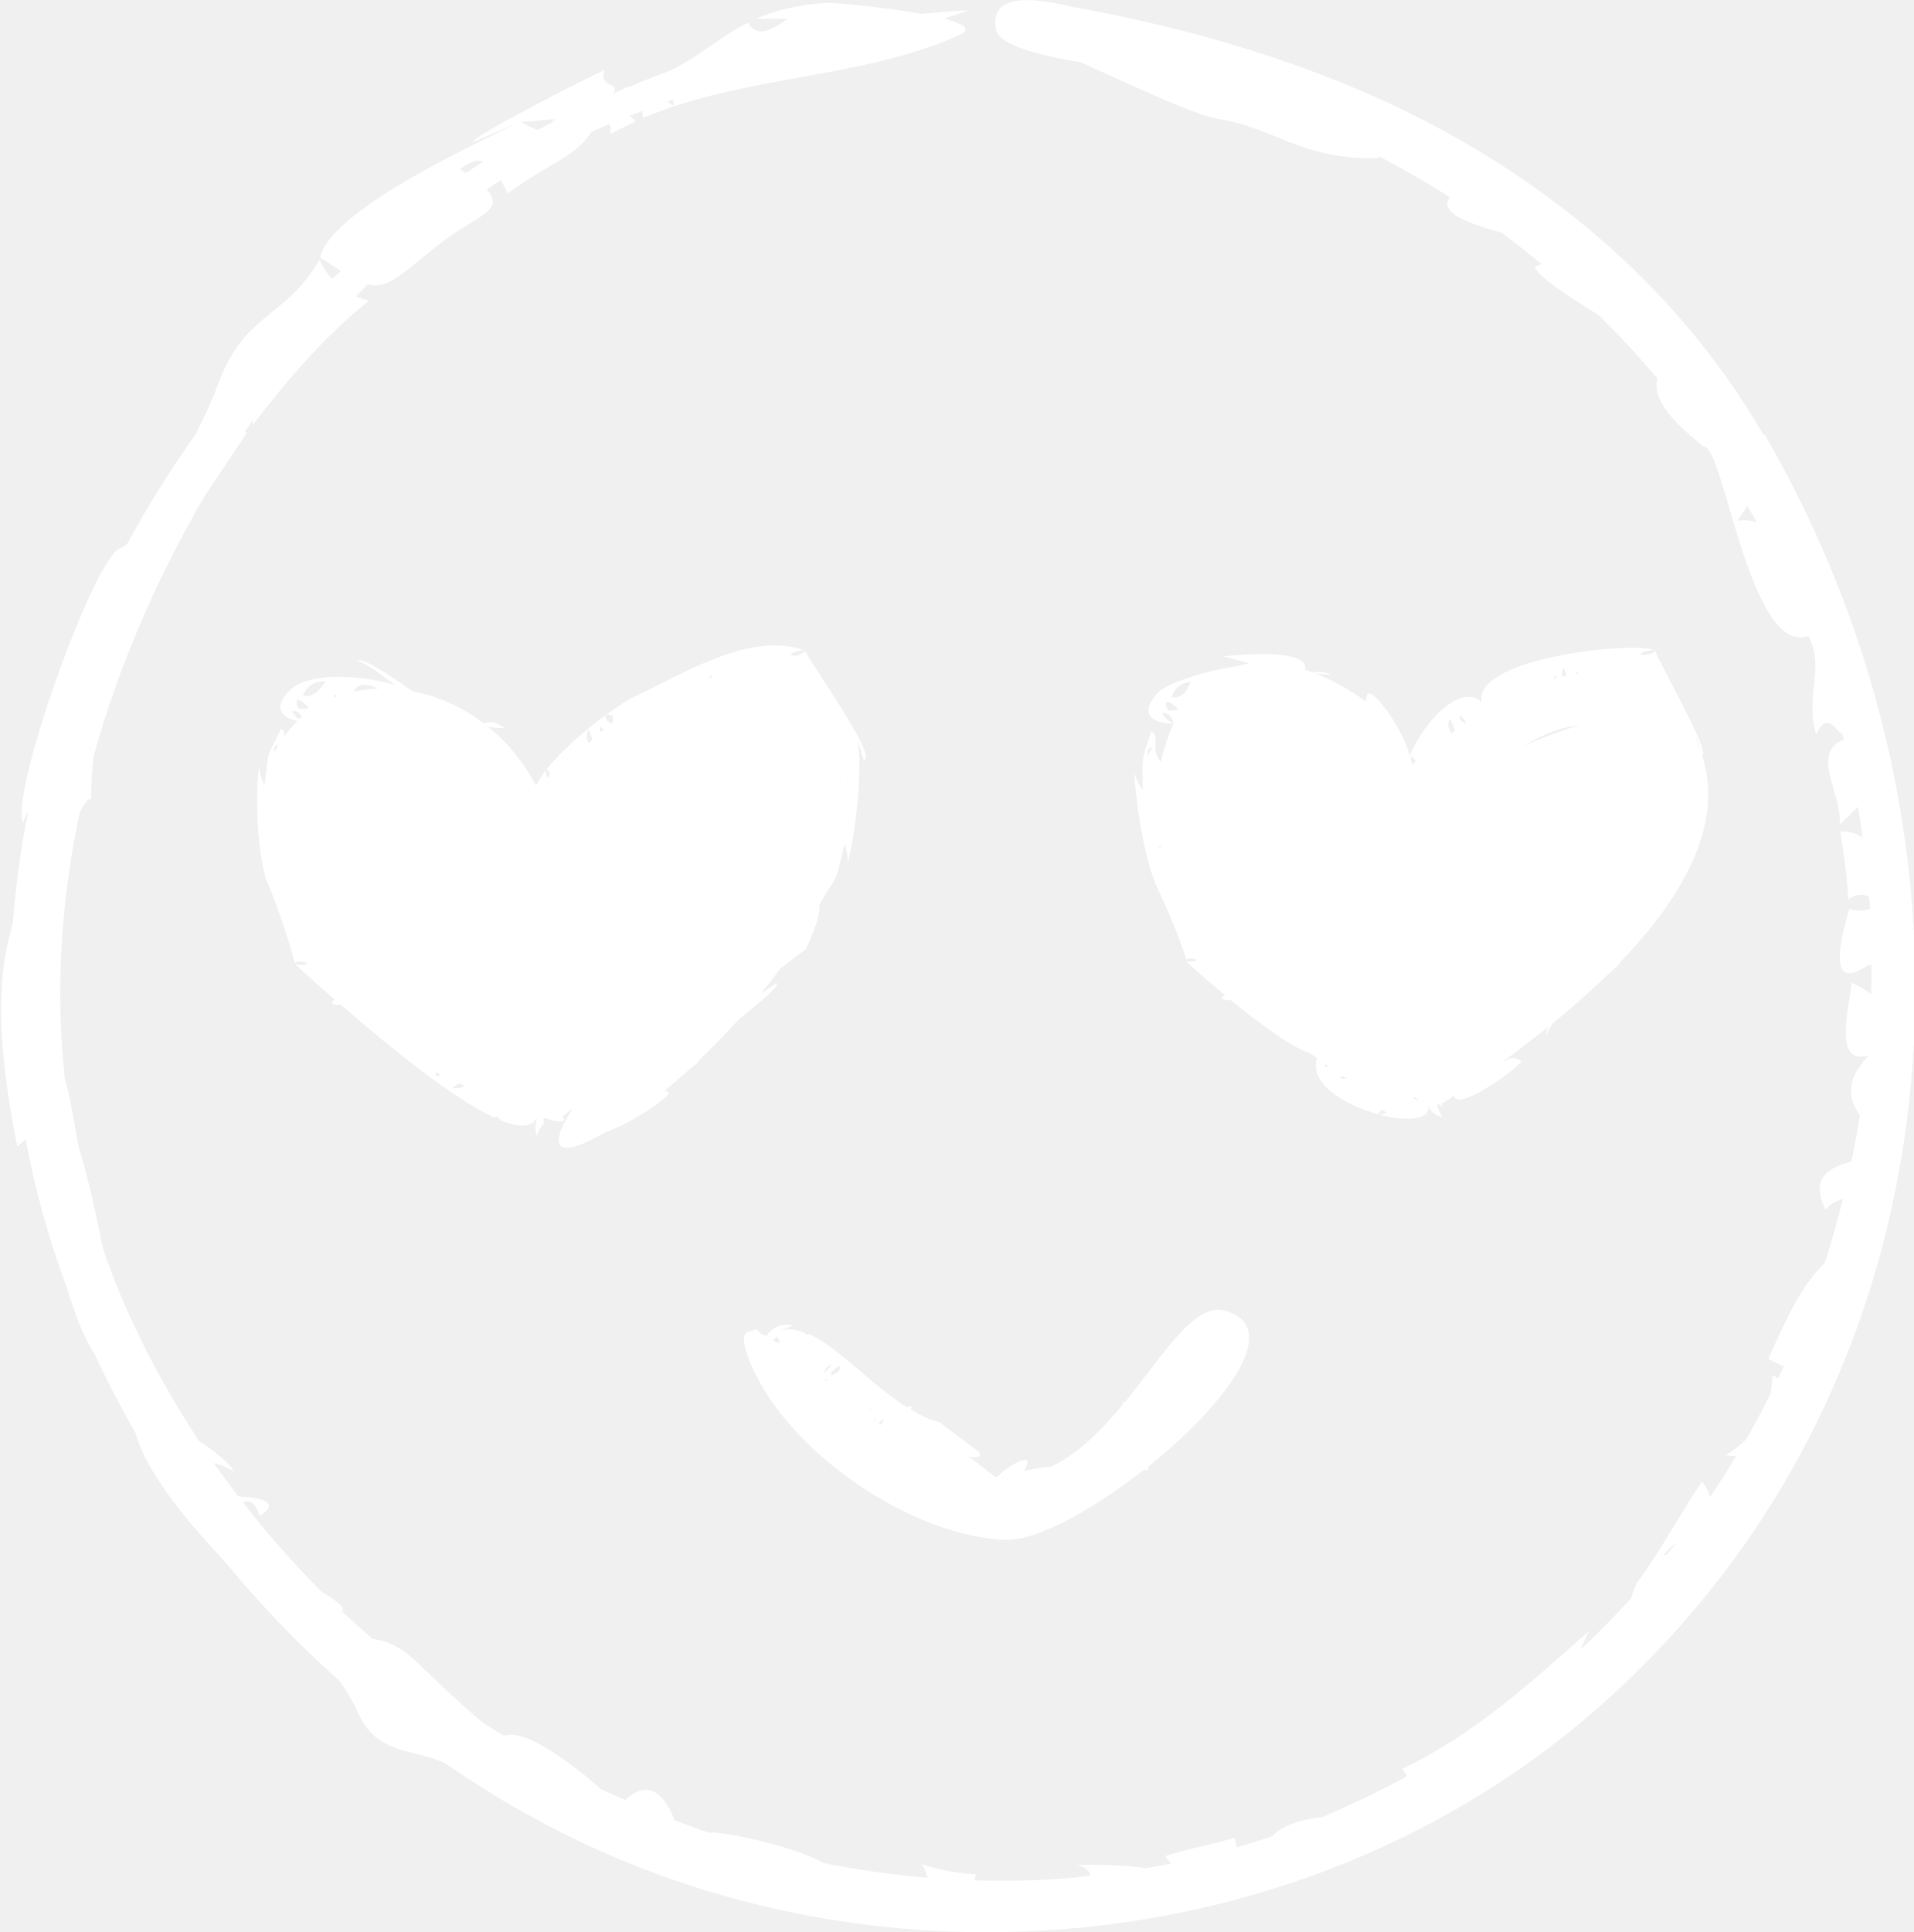
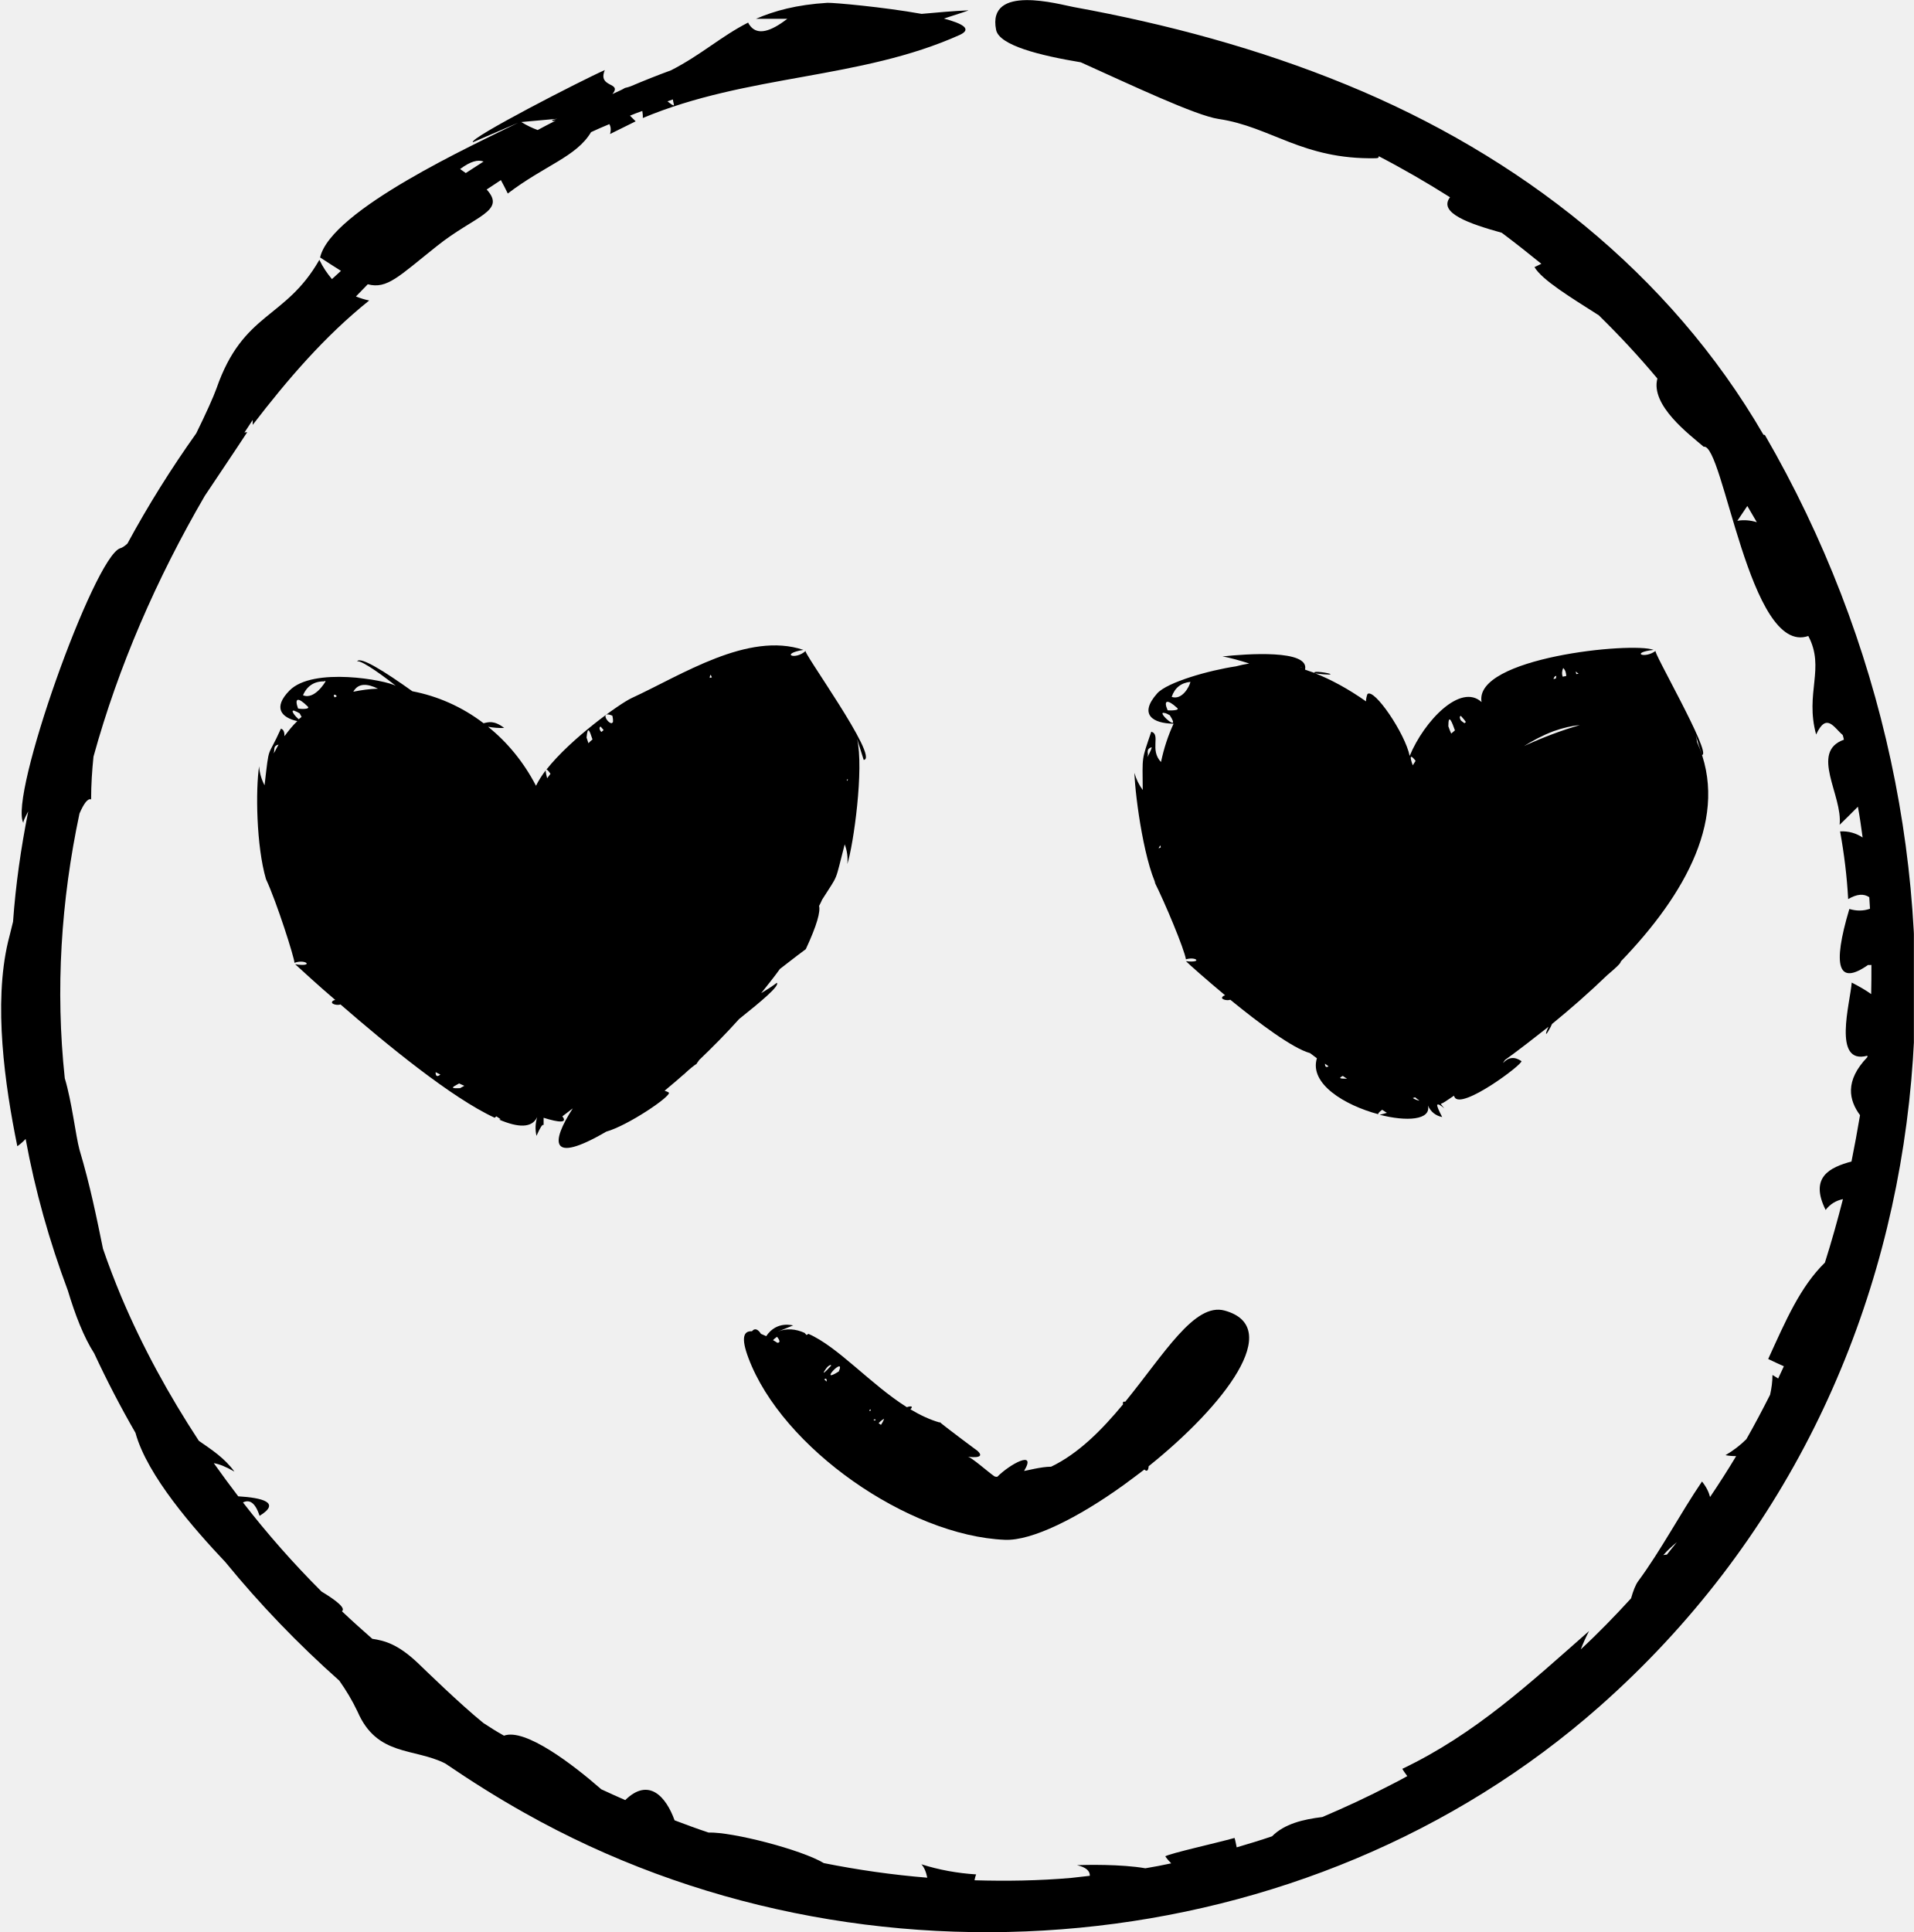
<svg xmlns="http://www.w3.org/2000/svg" width="214" height="216" viewBox="0 0 214 216" fill="none">
-   <g clip-path="url(#clip0_271_922)">
-     <path d="M105.063 159.036C103.949 158.721 102.861 158.195 101.8 157.564C101.88 157.485 101.933 157.406 101.959 157.327C101.959 157.196 101.667 157.222 101.402 157.327C97.343 154.778 93.681 150.545 90.392 149.126C90.338 149.179 90.259 149.205 90.179 149.257L89.967 149.021C88.985 148.574 87.951 148.469 86.942 148.889C87.526 148.653 88.11 148.416 88.694 148.18C88.72 148.232 86.889 147.575 85.669 149.389C85.457 149.284 85.271 149.205 85.085 149.126C84.82 148.705 84.449 148.39 84.077 148.837C83.149 148.784 82.83 149.547 83.679 151.807C87.447 161.901 101.588 171.706 112.359 172.153C115.384 172.285 120.557 169.682 125.598 166.055C126.394 165.476 127.164 164.898 127.96 164.294C128.278 164.609 128.411 164.32 128.437 163.926C136.901 157.143 143.666 148.364 136.927 146.524C133.558 145.604 130.188 151.36 125.811 156.723C125.572 156.644 125.519 156.802 125.572 157.012C123.237 159.825 120.611 162.506 117.533 163.978C116.392 163.978 114.694 164.451 114.508 164.451C115.968 162.033 112.916 163.689 111.51 165.108C111.404 165.108 111.298 165.108 111.192 165.056C110.529 164.609 108.645 162.927 108.194 162.848C108.088 162.848 110.423 163.216 109.282 162.191C109.441 162.322 105.833 159.641 105.063 158.984V159.036ZM92.434 154.462C92.434 154.462 92.249 154.304 92.169 154.226C92.381 154.015 92.461 154.226 92.434 154.462ZM98.51 159.299C98.51 159.299 98.324 159.194 98.245 159.115C98.404 158.931 98.59 158.773 98.855 158.616C98.775 158.878 98.643 159.089 98.51 159.299ZM97.926 158.747L97.794 158.826C97.794 158.826 97.688 158.747 97.661 158.721C97.794 158.668 97.9 158.668 97.926 158.747ZM97.369 157.696C97.024 157.932 97.343 157.328 97.369 157.696V157.696ZM93.787 153.332C91.347 154.883 94.61 151.466 93.787 153.332V153.332ZM92.939 152.675C91.4 154.357 92.434 152.859 92.567 152.78C92.779 152.596 92.912 152.57 92.939 152.675ZM92.169 151.781C90.524 155.119 92.859 151.755 92.169 151.781V151.781ZM86.889 149.468C86.889 149.468 87.473 150.125 86.916 150.125C86.757 150.02 86.598 149.915 86.438 149.836C86.518 149.731 86.651 149.625 86.863 149.468H86.889Z" fill="white" />
-     <path d="M77.895 118.896C77.895 118.896 78.055 118.712 78.187 118.502C79.673 117.082 81.185 115.558 82.644 113.928C85.218 111.877 87.208 110.195 86.863 109.88C86.306 110.3 85.722 110.668 85.112 111.036C85.828 110.142 86.545 109.249 87.208 108.329C88.694 107.172 89.967 106.199 90.1 106.12C91.373 103.387 91.745 101.915 91.585 101.284C91.718 101.047 91.824 100.811 91.93 100.574C93.841 97.551 93.284 98.865 94.451 94.397C94.716 95.106 94.822 95.842 94.743 96.605C95.433 94.475 96.626 85.932 95.831 82.594C96.069 83.382 96.335 84.171 96.573 84.96C98.43 84.828 89.41 72.447 90.1 72.762C88.906 73.866 87.155 73.104 89.834 72.657C83.626 70.581 76.224 75.47 70.626 78.046C69.273 78.677 63.834 82.567 61.101 86.037C61.181 86.037 61.313 86.169 61.552 86.51L61.181 87.01C61.181 87.01 60.995 86.353 61.022 86.116C60.571 86.721 60.199 87.299 59.934 87.851C58.528 85.144 56.67 82.935 54.575 81.253C55.158 81.358 55.769 81.411 56.379 81.385C55.238 80.517 54.628 80.727 54.071 80.859C51.63 78.992 48.87 77.809 46.111 77.284C42.98 75.049 40.248 73.341 39.929 73.945C40.434 73.735 43.458 76.022 44.254 76.679C43.193 76.048 34.995 74.524 32.368 77.205C30.484 79.124 31.466 80.228 33.244 80.622C32.713 81.122 32.262 81.7 31.811 82.305C31.811 81.884 31.731 81.569 31.413 81.463C29.848 84.96 30.139 82.988 29.582 87.799C29.237 87.141 29.025 86.432 28.972 85.669C28.574 88.298 28.654 94.581 29.741 98.287C30.935 100.837 32.925 107.093 32.925 107.645C34.225 107.172 35.18 108.145 33.005 107.803C33.986 108.697 35.552 110.142 37.489 111.798C37.303 111.825 37.144 111.904 37.117 112.061C37.091 112.272 37.727 112.429 38.072 112.298C43.246 116.793 50.515 122.76 55.318 124.968C55.37 124.916 55.424 124.863 55.503 124.811L55.981 125.126C55.981 125.126 55.875 125.152 55.822 125.179C57.917 126.072 59.483 126.151 60.066 124.889C59.854 125.599 59.828 126.283 59.987 126.992C60.411 126.046 60.65 125.652 60.783 125.783C60.783 125.52 60.783 125.231 60.783 124.968C62.534 125.52 63.489 125.573 62.879 124.811C63.277 124.521 63.648 124.206 64.046 123.917C61.605 127.676 61.393 130.252 67.787 126.519C70.228 125.836 75.057 122.55 74.791 122.156C74.632 122.05 74.473 121.998 74.314 121.945C75.057 121.341 75.826 120.657 76.622 119.974C76.542 120.105 76.489 120.237 76.436 120.368C76.516 120.237 76.542 120.105 76.622 119.974C77.046 119.579 77.498 119.185 77.948 118.896H77.895ZM94.69 87.273C94.69 87.273 94.69 87.194 94.69 87.141C94.743 87.141 94.769 87.141 94.822 87.141C94.822 87.168 94.769 87.22 94.716 87.299L94.69 87.273ZM94.186 83.593C91.877 81.437 94.875 84.329 94.186 83.593V83.593ZM79.62 75.733C79.62 75.733 79.461 75.759 79.355 75.785C79.355 75.68 79.381 75.575 79.434 75.444C79.54 75.522 79.54 75.628 79.593 75.733H79.62ZM68.477 80.044C68.556 80.386 68.556 80.622 68.53 80.754C68.477 80.806 68.424 80.832 68.371 80.859C67.84 80.78 67.124 79.439 68.477 80.017V80.044ZM67.15 81.227C67.309 81.385 67.389 81.516 67.495 81.621C67.416 81.7 67.336 81.752 67.257 81.831C67.177 81.779 67.124 81.7 67.124 81.7C66.991 81.437 67.018 81.279 67.177 81.227H67.15ZM66.248 82.672C66.089 82.804 65.93 82.935 65.797 83.093C65.744 82.909 65.665 82.699 65.585 82.462C65.718 81.069 65.93 81.7 66.248 82.672ZM42.264 76.995C41.309 77.021 40.407 77.152 39.505 77.336C40.062 76.337 41.07 76.416 42.264 76.995ZM37.648 77.862C37.648 77.862 37.489 77.941 37.409 77.967C37.144 77.52 37.621 77.652 37.648 77.862ZM36.268 76.18C36.268 76.18 36.268 76.048 36.401 76.18C36.401 76.206 35.18 78.283 33.88 77.731C34.331 76.679 35.154 76.153 36.268 76.18ZM34.384 78.966C34.809 79.334 33.509 79.281 33.323 79.203C32.899 78.02 33.323 77.915 34.384 78.966ZM33.005 79.518C33.005 79.518 33.005 79.466 33.509 79.755C33.589 79.912 33.668 80.044 33.721 80.149C33.615 80.228 33.509 80.333 33.403 80.412C32.925 80.017 32.368 79.255 33.005 79.492V79.518ZM30.617 84.118C30.75 83.882 30.484 83.382 31.148 83.251C30.988 83.514 30.856 83.777 30.723 84.039C30.59 84.223 30.484 84.329 30.617 84.145V84.118ZM48.711 119.869C48.87 119.947 49.056 120.053 49.242 120.131C48.977 120.368 48.685 120.421 48.711 119.869ZM51.444 121.656C50.303 121.709 50.489 121.577 51.338 121.13C51.523 121.209 51.709 121.314 51.922 121.393C51.762 121.472 51.63 121.551 51.444 121.656Z" fill="white" />
-     <path d="M129.737 99.628C129.525 99.233 129.286 98.892 129.047 98.524C130.268 100.942 132.417 106.094 132.602 107.251C133.77 106.909 134.513 107.671 132.602 107.461C133 107.855 134.805 109.459 136.98 111.273C136.821 111.325 136.662 111.404 136.635 111.562C136.635 111.746 137.219 111.904 137.564 111.772C140.748 114.375 144.541 117.214 146.478 117.739C146.744 117.923 146.982 118.134 147.248 118.318C146.372 121.183 150.378 123.575 154.119 124.574C154.066 124.521 154.119 124.39 154.544 124.075L155.074 124.416C155.074 124.416 154.491 124.6 154.252 124.627C157.276 125.415 160.036 125.231 159.664 123.601C159.983 124.311 160.513 124.732 161.256 124.889C160.858 124.127 160.672 123.68 160.699 123.522C160.805 123.417 161.044 123.522 161.495 123.917C161.495 123.917 161.309 123.706 161.097 123.417C161.256 123.365 161.442 123.26 161.601 123.154C161.919 122.944 162.238 122.734 162.583 122.497C162.583 122.55 162.609 122.602 162.636 122.655C163.379 124.153 170.33 118.949 170.117 118.633C169.348 118.107 168.658 118.186 168.075 118.843C168.101 118.738 168.207 118.633 168.287 118.502C169.852 117.371 171.471 116.11 173.142 114.795C172.956 115.19 172.797 115.61 172.903 115.584C172.956 115.584 173.354 114.927 173.54 114.48C175.636 112.771 177.732 110.931 179.722 109.012C180.65 108.223 181.234 107.698 181.234 107.487C188.424 100.022 193.465 91.242 189.75 82.962C189.724 82.699 189.671 82.436 189.618 82.226C189.83 82.962 190.069 83.671 190.308 84.407C191.475 84.355 184.524 72.368 185.134 72.762C183.887 73.709 182.216 72.973 184.895 72.657C182.507 71.737 164.758 73.525 165.66 78.493C163.325 76.337 159.24 80.596 157.621 84.513C157.117 82.015 153.642 76.889 152.899 77.599C152.793 77.888 152.74 78.151 152.74 78.414C150.723 76.995 148.813 75.969 147.009 75.26C147.221 75.338 148.893 75.496 148.76 75.365C148.707 75.26 146.77 74.944 146.982 75.233C146.611 75.102 146.266 74.997 145.921 74.865C146.452 72.578 139.288 73.104 136.688 73.393C137.537 73.525 138.784 73.893 139.686 74.182C139.182 74.261 138.678 74.366 138.201 74.497C135.203 74.944 130.533 76.258 129.392 77.52C127.27 79.912 128.941 80.885 131.223 80.911C130.613 82.226 130.135 83.671 129.817 85.196C128.517 83.829 129.817 82.121 128.729 81.805C127.615 85.091 127.747 84.434 127.774 88.324C127.349 87.746 127.031 87.089 126.845 86.405C126.925 89.087 128.013 97.157 129.711 99.707L129.737 99.628ZM129.525 94.87C129.525 94.87 129.631 94.659 129.764 94.502C129.764 94.581 129.764 94.659 129.79 94.738C129.711 94.791 129.631 94.817 129.525 94.843V94.87ZM170.409 83.409C171.391 82.804 172.452 82.226 173.699 81.752C174.734 81.385 175.716 81.148 176.644 81.069C174.601 81.647 172.479 82.462 170.409 83.409ZM148.15 118.922C148.15 118.922 148.415 119.106 148.548 119.211C148.335 119.369 148.15 119.317 148.15 118.922ZM150.14 120.289C150.299 120.394 150.458 120.499 150.617 120.605C149.715 120.605 149.689 120.526 150.14 120.289ZM157.966 122.76C157.966 122.76 158.152 122.708 158.232 122.681C158.391 122.813 158.55 122.944 158.709 123.049C158.656 123.076 158.152 122.918 157.94 122.734L157.966 122.76ZM176.511 75.338C176.511 75.338 176.326 75.338 176.246 75.365C176.246 75.26 176.193 75.181 176.193 75.076L176.511 75.338ZM174.787 74.681C175.052 74.944 175.105 75.233 175.132 75.575C174.999 75.601 174.867 75.628 174.734 75.654C174.628 75.391 174.628 75.076 174.787 74.681ZM174.018 75.575L173.964 75.864C173.964 75.864 173.779 75.891 173.699 75.917C173.752 75.733 173.858 75.549 174.018 75.575ZM172.346 75.628C171.895 75.522 172.346 76.075 172.346 75.628V75.628ZM164.572 78.913C162.662 78.046 165.183 81.358 164.572 78.913V78.913ZM163.352 80.044C163.67 80.386 163.83 80.596 163.909 80.727C163.856 80.754 163.803 80.806 163.75 80.859C163.564 80.727 163.352 80.57 163.326 80.517C163.193 80.254 163.193 80.096 163.326 80.044H163.352ZM162.662 81.674C162.53 81.779 162.397 81.91 162.264 82.015C162.158 81.779 162.052 81.516 161.946 81.201C161.946 79.65 162.37 80.78 162.689 81.674H162.662ZM158.285 85.065L157.966 85.564C157.887 85.354 157.356 83.882 158.285 85.065ZM145.55 74.655C145.55 74.655 145.444 74.602 145.39 74.602C145.47 74.602 145.523 74.602 145.55 74.655ZM133.107 76.232C133 76.758 132.178 78.309 131.011 77.915C131.356 76.889 132.072 76.337 133.107 76.232ZM131.594 79.124C132.045 79.466 130.719 79.439 130.56 79.413C130.055 78.256 130.533 78.151 131.594 79.124ZM130.268 79.728C130.268 79.728 130.268 79.676 130.798 79.965C132.204 82.147 129.047 79.36 130.268 79.728ZM128.782 83.54C128.755 83.829 128.145 84.986 128.331 84.486C128.437 84.25 128.066 83.75 128.782 83.54Z" fill="white" />
-     <path d="M197.179 48.605C186.673 30.493 169.852 17.376 150.538 9.463C140.748 5.441 130.454 2.681 120.054 0.789C118.462 0.499 110.343 -1.84 111.378 3.338C111.723 5.073 116.26 6.204 120.849 6.966C126.394 9.463 133.717 12.933 136.264 13.301C142.127 14.169 145.603 17.849 153.828 17.691C154.119 17.691 154.199 17.586 154.146 17.455C156.879 18.874 159.558 20.425 162.132 22.055C160.779 23.816 164.334 25.025 167.916 26.024C169.428 27.154 170.887 28.311 172.346 29.494C171.922 29.704 171.577 29.862 171.577 29.862C172.426 31.308 175.636 33.253 178.767 35.251C181.075 37.511 183.251 39.851 185.32 42.322C184.524 45.319 188.902 48.578 190.494 49.945C192.696 49.498 195.614 73.393 202.194 71.106C204.104 74.708 201.796 77.468 203.069 82.121C204.237 79.597 205.059 81.358 206.041 82.173C206.094 82.357 206.147 82.515 206.174 82.699C202.327 84.066 206.067 88.955 205.696 92.215C206.386 91.531 207.076 90.874 207.739 90.191C207.951 91.321 208.11 92.478 208.269 93.634C207.553 93.161 206.704 92.898 205.749 92.951C206.2 95.448 206.518 97.998 206.651 100.521C207.633 99.943 208.402 99.891 209.012 100.311C209.039 100.732 209.065 101.152 209.092 101.599C208.349 101.862 207.58 101.862 206.784 101.625C204.847 108.118 205.537 110.221 208.88 107.882C209.012 107.908 209.145 107.882 209.251 107.882C209.251 108.959 209.251 110.037 209.225 111.141C208.641 110.721 207.925 110.3 207.049 109.853C206.89 112.061 204.847 119.106 208.8 118.029C208.8 118.081 208.8 118.134 208.8 118.186C206.227 120.867 206.757 123.023 207.978 124.679C207.686 126.414 207.367 128.149 207.023 129.858C204.608 130.515 202.3 131.593 204.131 135.273C204.635 134.616 205.298 134.221 206.067 134.064C205.457 136.456 204.794 138.821 204.051 141.161C201.292 143.869 199.7 147.575 197.71 151.939C198.373 152.254 198.931 152.517 199.461 152.754C199.249 153.227 199.037 153.674 198.824 154.12C198.612 153.989 198.426 153.858 198.188 153.726C198.188 154.489 198.082 155.225 197.922 155.934C197.073 157.617 196.198 159.273 195.269 160.903C194.606 161.56 193.837 162.164 192.935 162.69C193.332 162.769 193.73 162.795 194.128 162.795C193.2 164.346 192.218 165.871 191.21 167.369C191.077 166.843 190.812 166.265 190.308 165.634C187.894 169.183 185.718 173.336 183.171 176.78C182.879 177.174 182.614 177.858 182.375 178.699C180.571 180.67 178.714 182.589 176.751 184.403C177.016 183.72 177.334 183.01 177.679 182.353C171.02 188.215 164.944 193.866 156.799 197.757C156.958 198.046 157.171 198.309 157.356 198.572C156.746 198.913 156.109 199.255 155.473 199.571C153.005 200.859 150.458 202.042 147.858 203.146C145.709 203.409 143.613 203.908 142.234 205.301C140.934 205.748 139.607 206.142 138.28 206.537C138.201 206.195 138.148 205.827 138.042 205.485C135.866 206.09 130.984 207.168 130.295 207.536C130.507 207.851 130.719 208.088 130.958 208.324C130.003 208.535 129.021 208.719 128.066 208.876C125.386 208.403 121.274 208.482 120.425 208.535C121.407 208.745 121.884 209.165 121.858 209.717C121.168 209.796 120.478 209.875 119.762 209.954C116.153 210.269 112.545 210.322 108.964 210.217C109.017 210.007 109.043 209.796 109.149 209.56C107.053 209.428 105.01 209.06 103.021 208.429C103.312 208.719 103.551 209.271 103.684 209.928C99.784 209.612 95.937 209.06 92.116 208.298C89.569 206.773 81.875 204.802 79.222 204.881C77.949 204.46 76.675 203.987 75.428 203.514C74.473 200.859 72.536 198.677 69.91 201.253C69.008 200.859 68.132 200.464 67.23 200.044C64.046 197.257 58.714 193.183 56.352 194.05C55.503 193.577 54.761 193.104 54.044 192.631C51.417 190.502 47.517 186.69 46.721 185.928C44.466 183.798 43.007 183.43 41.627 183.22C40.487 182.221 39.346 181.196 38.232 180.145C38.683 179.803 37.648 178.962 35.95 177.937C32.819 174.808 29.874 171.47 27.168 167.974C27.858 167.632 28.521 167.921 29.025 169.472C31.466 167.974 29.291 167.448 26.637 167.29C25.709 166.081 24.807 164.846 23.905 163.584C24.541 163.689 25.311 164.004 26.213 164.53C25.125 163.032 23.719 162.112 22.233 161.087C18.89 155.987 15.945 150.624 13.558 144.973C12.815 143.185 12.125 141.398 11.515 139.61C10.798 136.114 10.082 132.539 8.888 128.543C8.464 126.992 8.039 123.181 7.243 120.552C6.182 110.642 6.819 100.705 8.888 90.953C9.366 89.849 9.817 89.218 10.188 89.376C10.188 87.72 10.294 86.142 10.454 84.591C13.239 74.497 17.511 64.692 22.897 55.439C24.435 53.126 26.027 50.786 27.646 48.316C27.513 48.342 27.433 48.316 27.327 48.368C27.646 47.895 27.938 47.422 28.256 46.949C28.256 47.133 28.256 47.29 28.256 47.501C32.129 42.453 36.295 37.59 41.283 33.595C40.752 33.49 40.275 33.332 39.797 33.148C40.248 32.701 40.672 32.228 41.123 31.781C43.299 32.359 44.599 30.887 48.87 27.496C53.115 24.105 56.644 23.632 54.416 21.187C54.946 20.846 55.477 20.478 56.007 20.136C56.246 20.583 56.511 21.082 56.777 21.634C60.916 18.48 64.444 17.533 66.089 14.773C66.752 14.458 67.442 14.169 68.132 13.88C68.291 14.142 68.344 14.484 68.212 14.984C69.167 14.51 70.122 14.037 71.077 13.564C70.865 13.354 70.653 13.143 70.44 12.933C70.891 12.749 71.342 12.565 71.82 12.408C71.847 12.644 71.9 12.907 71.873 13.196C83.573 8.28 96.202 8.911 107.345 3.89C108.725 3.233 107.61 2.629 105.541 2.077C107.266 1.525 108.38 1.157 108.274 1.157C106.523 1.236 104.798 1.393 103.047 1.551C98.802 0.789 93.231 0.289 92.514 0.315C89.065 0.526 86.598 1.209 84.528 2.103H88.031C86.094 3.601 84.741 3.89 83.945 2.97C83.839 2.839 83.732 2.708 83.653 2.524C80.602 4.074 78.426 6.125 75.03 7.86C73.518 8.412 72.006 9.016 70.52 9.647C70.308 9.726 70.122 9.779 69.883 9.831C69.459 10.094 68.955 10.278 68.477 10.515C69.618 9.148 66.779 9.858 67.628 7.834C65.108 8.938 52.32 15.509 52.877 15.904C54.575 15.168 56.246 14.458 57.944 13.722C53.062 16.14 37.011 23.474 35.791 28.784C36.693 29.363 37.436 29.862 38.125 30.283C37.781 30.598 37.462 30.887 37.117 31.203C36.587 30.572 36.109 29.888 35.711 29.047C31.891 35.75 27.195 34.804 24.197 43.452C23.878 44.346 23.029 46.239 21.942 48.447C19.156 52.364 16.582 56.464 14.247 60.776C13.956 61.038 13.664 61.249 13.425 61.301C10.507 62.3 0.902 89.192 2.627 92.031C2.547 91.899 2.786 91.4 3.157 90.716C2.335 94.843 1.751 98.944 1.459 103.045C1.194 104.149 0.982 104.964 0.902 105.279C-0.743 112.245 0.531 121.262 1.937 128.149C2.282 127.912 2.6 127.623 2.866 127.334C3.927 133.117 5.519 138.769 7.588 144.289C8.411 147.023 9.366 149.494 10.533 151.308C11.939 154.331 13.478 157.301 15.149 160.193C16.45 164.977 21.703 170.944 25.205 174.651C29.052 179.356 33.297 183.772 37.94 187.899C38.683 188.951 39.372 190.081 39.983 191.369C42.158 196.39 46.27 195.391 49.773 197.152C52.638 199.098 55.583 200.964 58.634 202.673C96.441 223.991 146.24 219.601 178.873 190.765C219.996 154.41 223.843 94.344 197.339 48.631L197.179 48.605ZM75.163 11.724C74.951 11.566 74.791 11.461 74.632 11.33C74.844 11.251 75.03 11.198 75.243 11.119C75.269 11.54 75.508 11.934 75.189 11.724H75.163ZM62.348 13.275C61.314 13.459 61.791 13.59 62.136 13.485C61.473 13.827 60.783 14.169 60.12 14.537C59.536 14.326 58.873 14.011 58.289 13.643C59.642 13.511 60.995 13.406 62.375 13.275H62.348ZM51.444 18.9C52.611 18.033 53.434 17.823 54.071 18.059C53.407 18.48 52.744 18.927 52.081 19.347C51.869 19.189 51.683 19.058 51.444 18.9ZM194.261 58.226C194.765 57.463 195.137 56.938 195.375 56.57C195.72 57.174 196.092 57.779 196.437 58.383C195.747 58.173 195.03 58.094 194.261 58.226ZM185.983 173.862C186.434 173.336 186.965 172.863 187.496 172.416C187.124 172.889 186.753 173.336 186.381 173.809C186.249 173.809 186.143 173.836 185.983 173.862Z" fill="white" />
+   <g clip-path="url(#clip0_385_2332)">
+     <path d="M105.063 159.036C103.948 158.72 102.861 158.195 101.799 157.564C101.879 157.485 101.932 157.406 101.959 157.327C101.959 157.196 101.667 157.222 101.401 157.327C97.342 154.777 93.681 150.545 90.391 149.126C90.338 149.178 90.258 149.205 90.179 149.257L89.967 149.021C88.985 148.574 87.95 148.469 86.942 148.889C87.526 148.653 88.109 148.416 88.693 148.179C88.72 148.232 86.889 147.575 85.668 149.389C85.456 149.283 85.271 149.205 85.085 149.126C84.82 148.705 84.448 148.39 84.077 148.837C83.148 148.784 82.83 149.546 83.679 151.807C87.446 161.901 101.587 171.706 112.359 172.153C115.383 172.285 120.557 169.682 125.598 166.055C126.394 165.476 127.163 164.898 127.959 164.293C128.278 164.609 128.41 164.32 128.437 163.925C136.9 157.143 143.666 148.363 136.927 146.523C133.557 145.603 130.188 151.36 125.81 156.723C125.571 156.644 125.518 156.802 125.571 157.012C123.237 159.825 120.61 162.506 117.532 163.978C116.392 163.978 114.694 164.451 114.508 164.451C115.967 162.033 112.916 163.689 111.51 165.108C111.404 165.108 111.298 165.108 111.191 165.056C110.528 164.609 108.644 162.926 108.193 162.848C108.087 162.848 110.422 163.216 109.281 162.19C109.44 162.322 105.832 159.641 105.063 158.983V159.036ZM92.434 154.462C92.434 154.462 92.248 154.304 92.169 154.225C92.381 154.015 92.46 154.225 92.434 154.462ZM98.51 159.299C98.51 159.299 98.324 159.194 98.244 159.115C98.403 158.931 98.589 158.773 98.855 158.615C98.775 158.878 98.642 159.088 98.51 159.299ZM97.926 158.747L97.793 158.826C97.793 158.826 97.687 158.747 97.661 158.72C97.793 158.668 97.899 158.668 97.926 158.747ZM97.369 157.695C97.024 157.932 97.342 157.327 97.369 157.695V157.695ZM93.787 153.332C91.346 154.883 94.609 151.465 93.787 153.332V153.332ZM92.938 152.674C91.399 154.357 92.434 152.858 92.567 152.78C92.779 152.596 92.912 152.569 92.938 152.674ZM92.169 151.781C90.524 155.119 92.859 151.754 92.169 151.781V151.781ZM86.889 149.467C86.889 149.467 87.473 150.125 86.915 150.125C86.756 150.019 86.597 149.914 86.438 149.835C86.517 149.73 86.65 149.625 86.862 149.467H86.889Z" fill="black" />
+     <path d="M77.895 118.896C77.895 118.896 78.054 118.712 78.187 118.502C79.672 117.082 81.185 115.557 82.644 113.928C85.218 111.877 87.207 110.195 86.862 109.879C86.305 110.3 85.722 110.668 85.111 111.036C85.828 110.142 86.544 109.249 87.207 108.328C88.693 107.172 89.967 106.199 90.099 106.12C91.373 103.387 91.744 101.914 91.585 101.284C91.718 101.047 91.824 100.81 91.93 100.574C93.84 97.551 93.283 98.865 94.45 94.396C94.716 95.106 94.822 95.842 94.742 96.605C95.432 94.475 96.626 85.932 95.83 82.594C96.069 83.382 96.334 84.171 96.573 84.959C98.43 84.828 89.409 72.447 90.099 72.762C88.905 73.866 87.154 73.104 89.834 72.657C83.626 70.58 76.224 75.47 70.625 78.046C69.272 78.677 63.834 82.567 61.101 86.037C61.18 86.037 61.313 86.169 61.552 86.51L61.18 87.01C61.18 87.01 60.995 86.353 61.021 86.116C60.57 86.721 60.199 87.299 59.933 87.851C58.527 85.143 56.67 82.935 54.574 81.253C55.158 81.358 55.768 81.411 56.378 81.384C55.237 80.517 54.627 80.727 54.07 80.859C51.629 78.992 48.87 77.809 46.111 77.284C42.98 75.049 40.247 73.341 39.929 73.945C40.433 73.735 43.458 76.022 44.254 76.679C43.192 76.048 34.994 74.523 32.367 77.205C30.484 79.124 31.465 80.228 33.243 80.622C32.712 81.121 32.261 81.7 31.81 82.304C31.81 81.884 31.731 81.568 31.412 81.463C29.847 84.959 30.139 82.988 29.582 87.798C29.237 87.141 29.025 86.431 28.972 85.669C28.574 88.298 28.653 94.58 29.741 98.287C30.935 100.837 32.925 107.093 32.925 107.645C34.225 107.172 35.18 108.144 33.004 107.803C33.986 108.696 35.551 110.142 37.488 111.798C37.302 111.825 37.143 111.904 37.117 112.061C37.09 112.272 37.727 112.429 38.072 112.298C43.245 116.793 50.515 122.76 55.317 124.968C55.37 124.916 55.423 124.863 55.503 124.81L55.98 125.126C55.98 125.126 55.874 125.152 55.821 125.178C57.917 126.072 59.482 126.151 60.066 124.889C59.854 125.599 59.827 126.282 59.986 126.992C60.411 126.046 60.65 125.652 60.782 125.783C60.782 125.52 60.782 125.231 60.782 124.968C62.533 125.52 63.489 125.573 62.878 124.81C63.276 124.521 63.648 124.206 64.046 123.917C61.605 127.676 61.393 130.252 67.787 126.519C70.228 125.836 75.056 122.55 74.791 122.155C74.632 122.05 74.472 121.998 74.313 121.945C75.056 121.341 75.826 120.657 76.621 119.974C76.542 120.105 76.489 120.236 76.436 120.368C76.515 120.236 76.542 120.105 76.621 119.974C77.046 119.579 77.497 119.185 77.948 118.896H77.895ZM94.689 87.273C94.689 87.273 94.689 87.194 94.689 87.141C94.742 87.141 94.769 87.141 94.822 87.141C94.822 87.168 94.769 87.22 94.716 87.299L94.689 87.273ZM94.185 83.592C91.877 81.437 94.875 84.329 94.185 83.592V83.592ZM79.62 75.733C79.62 75.733 79.46 75.759 79.354 75.785C79.354 75.68 79.381 75.575 79.434 75.444C79.54 75.522 79.54 75.627 79.593 75.733H79.62ZM68.476 80.044C68.556 80.385 68.556 80.622 68.529 80.753C68.476 80.806 68.423 80.832 68.37 80.859C67.84 80.78 67.123 79.439 68.476 80.017V80.044ZM67.15 81.227C67.309 81.384 67.389 81.516 67.495 81.621C67.415 81.7 67.336 81.752 67.256 81.831C67.176 81.779 67.123 81.7 67.123 81.7C66.991 81.437 67.017 81.279 67.176 81.227H67.15ZM66.248 82.672C66.089 82.804 65.929 82.935 65.797 83.093C65.744 82.909 65.664 82.699 65.585 82.462C65.717 81.069 65.929 81.7 66.248 82.672ZM42.264 76.994C41.309 77.021 40.407 77.152 39.504 77.336C40.062 76.337 41.07 76.416 42.264 76.994ZM37.647 77.862C37.647 77.862 37.488 77.941 37.408 77.967C37.143 77.52 37.621 77.652 37.647 77.862ZM36.268 76.18C36.268 76.18 36.268 76.048 36.4 76.18C36.4 76.206 35.18 78.282 33.88 77.73C34.331 76.679 35.153 76.153 36.268 76.18ZM34.384 78.966C34.808 79.334 33.508 79.281 33.323 79.203C32.898 78.02 33.323 77.915 34.384 78.966ZM33.004 79.518C33.004 79.518 33.004 79.465 33.508 79.754C33.588 79.912 33.668 80.044 33.721 80.149C33.614 80.228 33.508 80.333 33.402 80.412C32.925 80.017 32.367 79.255 33.004 79.492V79.518ZM30.616 84.118C30.749 83.882 30.484 83.382 31.147 83.251C30.988 83.514 30.855 83.776 30.723 84.039C30.59 84.223 30.484 84.329 30.616 84.144V84.118ZM48.711 119.868C48.87 119.947 49.056 120.052 49.241 120.131C48.976 120.368 48.684 120.42 48.711 119.868ZM51.443 121.656C50.303 121.709 50.488 121.577 51.337 121.13C51.523 121.209 51.709 121.314 51.921 121.393C51.762 121.472 51.629 121.551 51.443 121.656Z" fill="black" />
+     <path d="M129.738 99.627C129.525 99.233 129.287 98.891 129.048 98.523C130.268 100.942 132.417 106.094 132.603 107.251C133.77 106.909 134.513 107.671 132.603 107.461C133.001 107.855 134.805 109.459 136.981 111.273C136.821 111.325 136.662 111.404 136.636 111.562C136.636 111.746 137.219 111.903 137.564 111.772C140.748 114.374 144.542 117.213 146.479 117.739C146.744 117.923 146.983 118.133 147.248 118.317C146.373 121.183 150.379 123.575 154.12 124.574C154.067 124.521 154.12 124.39 154.544 124.074L155.075 124.416C155.075 124.416 154.491 124.6 154.252 124.626C157.277 125.415 160.036 125.231 159.665 123.601C159.983 124.311 160.514 124.731 161.257 124.889C160.859 124.127 160.673 123.68 160.699 123.522C160.806 123.417 161.044 123.522 161.495 123.917C161.495 123.917 161.31 123.706 161.097 123.417C161.257 123.365 161.442 123.259 161.601 123.154C161.92 122.944 162.238 122.734 162.583 122.497C162.583 122.55 162.61 122.602 162.636 122.655C163.379 124.153 170.33 118.948 170.118 118.633C169.349 118.107 168.659 118.186 168.075 118.843C168.102 118.738 168.208 118.633 168.287 118.501C169.853 117.371 171.471 116.109 173.143 114.795C172.957 115.189 172.798 115.61 172.904 115.584C172.957 115.584 173.355 114.926 173.54 114.48C175.636 112.771 177.732 110.931 179.722 109.012C180.651 108.223 181.234 107.698 181.234 107.487C188.424 100.022 193.465 91.242 189.751 82.962C189.724 82.699 189.671 82.436 189.618 82.225C189.831 82.962 190.069 83.671 190.308 84.407C191.476 84.355 184.524 72.368 185.135 72.762C183.888 73.709 182.216 72.972 184.896 72.657C182.508 71.737 164.759 73.525 165.661 78.493C163.326 76.337 159.24 80.596 157.622 84.512C157.118 82.015 153.642 76.889 152.899 77.599C152.793 77.888 152.74 78.151 152.74 78.414C150.724 76.994 148.813 75.969 147.009 75.259C147.222 75.338 148.893 75.496 148.76 75.365C148.707 75.259 146.771 74.944 146.983 75.233C146.611 75.102 146.266 74.997 145.922 74.865C146.452 72.578 139.289 73.104 136.689 73.393C137.538 73.525 138.785 73.892 139.687 74.182C139.183 74.26 138.679 74.366 138.201 74.497C135.203 74.944 130.534 76.258 129.393 77.52C127.27 79.912 128.942 80.885 131.223 80.911C130.613 82.225 130.136 83.671 129.817 85.196C128.517 83.829 129.817 82.12 128.729 81.805C127.615 85.091 127.748 84.434 127.774 88.324C127.35 87.746 127.031 87.089 126.846 86.405C126.925 89.086 128.013 97.156 129.711 99.706L129.738 99.627ZM129.525 94.87C129.525 94.87 129.631 94.659 129.764 94.501C129.764 94.58 129.764 94.659 129.791 94.738C129.711 94.791 129.631 94.817 129.525 94.843V94.87ZM170.41 83.408C171.391 82.804 172.453 82.225 173.7 81.752C174.734 81.384 175.716 81.148 176.645 81.069C174.602 81.647 172.479 82.462 170.41 83.408ZM148.15 118.922C148.15 118.922 148.416 119.106 148.548 119.211C148.336 119.369 148.15 119.316 148.15 118.922ZM150.14 120.289C150.299 120.394 150.458 120.499 150.618 120.604C149.716 120.604 149.689 120.526 150.14 120.289ZM157.967 122.76C157.967 122.76 158.152 122.707 158.232 122.681C158.391 122.813 158.55 122.944 158.71 123.049C158.657 123.075 158.152 122.918 157.94 122.734L157.967 122.76ZM176.512 75.338C176.512 75.338 176.326 75.338 176.247 75.365C176.247 75.259 176.194 75.181 176.194 75.075L176.512 75.338ZM174.787 74.681C175.053 74.944 175.106 75.233 175.132 75.575C175 75.601 174.867 75.627 174.734 75.654C174.628 75.391 174.628 75.075 174.787 74.681ZM174.018 75.575L173.965 75.864C173.965 75.864 173.779 75.89 173.7 75.917C173.753 75.733 173.859 75.549 174.018 75.575ZM172.347 75.627C171.896 75.522 172.347 76.074 172.347 75.627V75.627ZM164.573 78.913C162.663 78.046 165.183 81.358 164.573 78.913V78.913ZM163.353 80.044C163.671 80.385 163.83 80.596 163.91 80.727C163.857 80.753 163.804 80.806 163.75 80.859C163.565 80.727 163.353 80.569 163.326 80.517C163.193 80.254 163.193 80.096 163.326 80.044H163.353ZM162.663 81.673C162.53 81.779 162.397 81.91 162.265 82.015C162.159 81.779 162.052 81.516 161.946 81.2C161.946 79.649 162.371 80.78 162.689 81.673H162.663ZM158.285 85.064L157.967 85.564C157.887 85.354 157.356 83.882 158.285 85.064ZM145.55 74.655C145.55 74.655 145.444 74.602 145.391 74.602C145.471 74.602 145.524 74.602 145.55 74.655ZM133.107 76.232C133.001 76.758 132.178 78.309 131.011 77.914C131.356 76.889 132.072 76.337 133.107 76.232ZM131.595 79.124C132.046 79.465 130.719 79.439 130.56 79.413C130.056 78.256 130.534 78.151 131.595 79.124ZM130.268 79.728C130.268 79.728 130.268 79.676 130.799 79.965C132.205 82.147 129.048 79.36 130.268 79.728ZM128.782 83.54C128.756 83.829 128.146 84.986 128.331 84.486C128.438 84.25 128.066 83.75 128.782 83.54Z" fill="black" />
+     <path d="M197.179 48.604C186.673 30.493 169.852 17.375 150.538 9.463C140.748 5.441 130.454 2.681 120.054 0.788C118.462 0.499 110.343 -1.84 111.378 3.338C111.723 5.073 116.26 6.204 120.849 6.966C126.394 9.463 133.717 12.933 136.264 13.301C142.127 14.168 145.603 17.849 153.828 17.691C154.119 17.691 154.199 17.586 154.146 17.454C156.879 18.874 159.558 20.425 162.132 22.055C160.779 23.816 164.334 25.025 167.916 26.024C169.428 27.154 170.887 28.311 172.346 29.494C171.922 29.704 171.577 29.862 171.577 29.862C172.426 31.308 175.636 33.253 178.767 35.251C181.075 37.511 183.251 39.851 185.32 42.322C184.524 45.319 188.902 48.578 190.494 49.945C192.696 49.498 195.614 73.393 202.194 71.106C204.104 74.707 201.796 77.468 203.069 82.12C204.237 79.597 205.059 81.358 206.041 82.173C206.094 82.357 206.147 82.515 206.174 82.699C202.327 84.066 206.067 88.955 205.696 92.215C206.386 91.531 207.076 90.874 207.739 90.19C207.951 91.321 208.11 92.477 208.269 93.634C207.553 93.161 206.704 92.898 205.749 92.951C206.2 95.448 206.518 97.998 206.651 100.521C207.633 99.943 208.402 99.89 209.012 100.311C209.039 100.731 209.065 101.152 209.092 101.599C208.349 101.862 207.58 101.862 206.784 101.625C204.847 108.118 205.537 110.221 208.88 107.882C209.012 107.908 209.145 107.882 209.251 107.882C209.251 108.959 209.251 110.037 209.225 111.141C208.641 110.721 207.925 110.3 207.049 109.853C206.89 112.061 204.847 119.106 208.8 118.028C208.8 118.081 208.8 118.133 208.8 118.186C206.227 120.867 206.757 123.023 207.978 124.679C207.686 126.414 207.367 128.149 207.023 129.857C204.608 130.515 202.3 131.592 204.131 135.273C204.635 134.615 205.298 134.221 206.067 134.063C205.457 136.455 204.794 138.821 204.051 141.161C201.292 143.868 199.7 147.575 197.71 151.938C198.373 152.254 198.931 152.517 199.461 152.753C199.249 153.227 199.037 153.673 198.824 154.12C198.612 153.989 198.426 153.857 198.188 153.726C198.188 154.488 198.082 155.224 197.922 155.934C197.073 157.616 196.198 159.273 195.269 160.902C194.606 161.56 193.837 162.164 192.935 162.69C193.332 162.769 193.73 162.795 194.128 162.795C193.2 164.346 192.218 165.871 191.21 167.369C191.077 166.843 190.812 166.265 190.308 165.634C187.894 169.183 185.718 173.336 183.171 176.78C182.879 177.174 182.614 177.857 182.375 178.699C180.571 180.67 178.714 182.589 176.751 184.403C177.016 183.719 177.334 183.01 177.679 182.353C171.02 188.215 164.944 193.866 156.799 197.757C156.958 198.046 157.171 198.309 157.356 198.572C156.746 198.913 156.109 199.255 155.473 199.57C153.005 200.859 150.458 202.041 147.858 203.146C145.709 203.408 143.613 203.908 142.234 205.301C140.934 205.748 139.607 206.142 138.28 206.537C138.201 206.195 138.148 205.827 138.042 205.485C135.866 206.09 130.984 207.167 130.295 207.535C130.507 207.851 130.719 208.087 130.958 208.324C130.003 208.534 129.021 208.718 128.066 208.876C125.386 208.403 121.274 208.482 120.425 208.534C121.407 208.745 121.884 209.165 121.858 209.717C121.168 209.796 120.478 209.875 119.762 209.954C116.153 210.269 112.545 210.322 108.964 210.217C109.017 210.006 109.043 209.796 109.149 209.56C107.053 209.428 105.01 209.06 103.021 208.429C103.312 208.718 103.551 209.27 103.684 209.928C99.784 209.612 95.937 209.06 92.116 208.298C89.569 206.773 81.875 204.802 79.222 204.88C77.949 204.46 76.675 203.987 75.428 203.514C74.473 200.859 72.536 198.677 69.91 201.253C69.008 200.859 68.132 200.464 67.23 200.044C64.046 197.257 58.714 193.183 56.352 194.05C55.503 193.577 54.761 193.104 54.044 192.631C51.417 190.501 47.517 186.69 46.721 185.928C44.466 183.798 43.007 183.43 41.627 183.22C40.487 182.221 39.346 181.196 38.232 180.144C38.683 179.803 37.648 178.962 35.95 177.936C32.819 174.808 29.874 171.47 27.168 167.974C27.858 167.632 28.521 167.921 29.025 169.472C31.466 167.974 29.291 167.448 26.637 167.29C25.709 166.081 24.807 164.845 23.905 163.584C24.541 163.689 25.311 164.004 26.213 164.53C25.125 163.032 23.719 162.112 22.233 161.086C18.89 155.987 15.945 150.624 13.558 144.972C12.815 143.185 12.125 141.397 11.515 139.61C10.798 136.114 10.082 132.539 8.888 128.543C8.464 126.992 8.039 123.181 7.243 120.552C6.182 110.642 6.819 100.705 8.888 90.953C9.366 89.849 9.817 89.218 10.188 89.376C10.188 87.719 10.294 86.142 10.454 84.591C13.239 74.497 17.511 64.692 22.897 55.439C24.435 53.126 26.027 50.786 27.646 48.315C27.513 48.342 27.433 48.315 27.327 48.368C27.646 47.895 27.938 47.422 28.256 46.948C28.256 47.132 28.256 47.29 28.256 47.5C32.129 42.453 36.295 37.59 41.283 33.595C40.752 33.489 40.275 33.332 39.797 33.148C40.248 32.701 40.672 32.228 41.123 31.781C43.299 32.359 44.599 30.887 48.87 27.496C53.115 24.105 56.644 23.632 54.416 21.187C54.946 20.845 55.477 20.477 56.007 20.136C56.246 20.582 56.511 21.082 56.777 21.634C60.916 18.48 64.444 17.533 66.089 14.773C66.752 14.458 67.442 14.168 68.132 13.879C68.291 14.142 68.344 14.484 68.212 14.983C69.167 14.51 70.122 14.037 71.077 13.564C70.865 13.354 70.653 13.143 70.44 12.933C70.891 12.749 71.342 12.565 71.82 12.407C71.847 12.644 71.9 12.907 71.873 13.196C83.573 8.28 96.202 8.911 107.345 3.89C108.725 3.233 107.61 2.629 105.541 2.076C107.266 1.524 108.38 1.156 108.274 1.156C106.523 1.235 104.798 1.393 103.047 1.551C98.802 0.788 93.231 0.289 92.514 0.315C89.065 0.526 86.598 1.209 84.528 2.103H88.031C86.094 3.601 84.741 3.89 83.945 2.97C83.839 2.839 83.732 2.707 83.653 2.523C80.602 4.074 78.426 6.125 75.03 7.86C73.518 8.412 72.006 9.016 70.52 9.647C70.308 9.726 70.122 9.779 69.883 9.831C69.459 10.094 68.955 10.278 68.477 10.515C69.618 9.148 66.779 9.857 67.628 7.833C65.108 8.937 52.32 15.509 52.877 15.903C54.575 15.167 56.246 14.458 57.944 13.722C53.062 16.14 37.011 23.474 35.791 28.784C36.693 29.362 37.436 29.862 38.125 30.282C37.781 30.598 37.462 30.887 37.117 31.203C36.587 30.572 36.109 29.888 35.711 29.047C31.891 35.75 27.195 34.804 24.197 43.452C23.878 44.346 23.029 46.239 21.942 48.447C19.156 52.364 16.582 56.464 14.247 60.775C13.956 61.038 13.664 61.248 13.425 61.301C10.507 62.3 0.902 89.192 2.627 92.031C2.547 91.899 2.786 91.4 3.157 90.716C2.335 94.843 1.751 98.944 1.459 103.045C1.194 104.149 0.982 104.964 0.902 105.279C-0.743 112.245 0.531 121.262 1.937 128.149C2.282 127.912 2.6 127.623 2.866 127.334C3.927 133.117 5.519 138.769 7.588 144.289C8.411 147.023 9.366 149.494 10.533 151.308C11.939 154.331 13.478 157.301 15.149 160.193C16.45 164.977 21.703 170.944 25.205 174.65C29.052 179.356 33.297 183.772 37.94 187.899C38.683 188.951 39.372 190.081 39.983 191.369C42.158 196.39 46.27 195.391 49.773 197.152C52.638 199.097 55.583 200.964 58.634 202.672C96.441 223.991 146.24 219.601 178.873 190.764C219.996 154.409 223.843 94.344 197.339 48.631L197.179 48.604ZM75.163 11.724C74.951 11.566 74.791 11.461 74.632 11.329C74.844 11.251 75.03 11.198 75.243 11.119C75.269 11.54 75.508 11.934 75.189 11.724H75.163ZM62.348 13.275C61.314 13.459 61.791 13.59 62.136 13.485C61.473 13.827 60.783 14.168 60.12 14.537C59.536 14.326 58.873 14.011 58.289 13.643C59.642 13.511 60.995 13.406 62.375 13.275H62.348ZM51.444 18.9C52.611 18.033 53.434 17.822 54.071 18.059C53.407 18.48 52.744 18.926 52.081 19.347C51.869 19.189 51.683 19.058 51.444 18.9ZM194.261 58.225C194.765 57.463 195.137 56.937 195.375 56.569C195.72 57.174 196.092 57.779 196.437 58.383C195.747 58.173 195.03 58.094 194.261 58.225ZM185.983 173.862C186.434 173.336 186.965 172.863 187.496 172.416C187.124 172.889 186.753 173.336 186.381 173.809C186.249 173.809 186.143 173.836 185.983 173.862Z" fill="black" />
  </g>
  <defs>
-     <clipPath id="clip0_271_922">
+     <clipPath id="clip0_385_2332">
      <rect width="214" height="216" fill="white" />
    </clipPath>
  </defs>
</svg>
